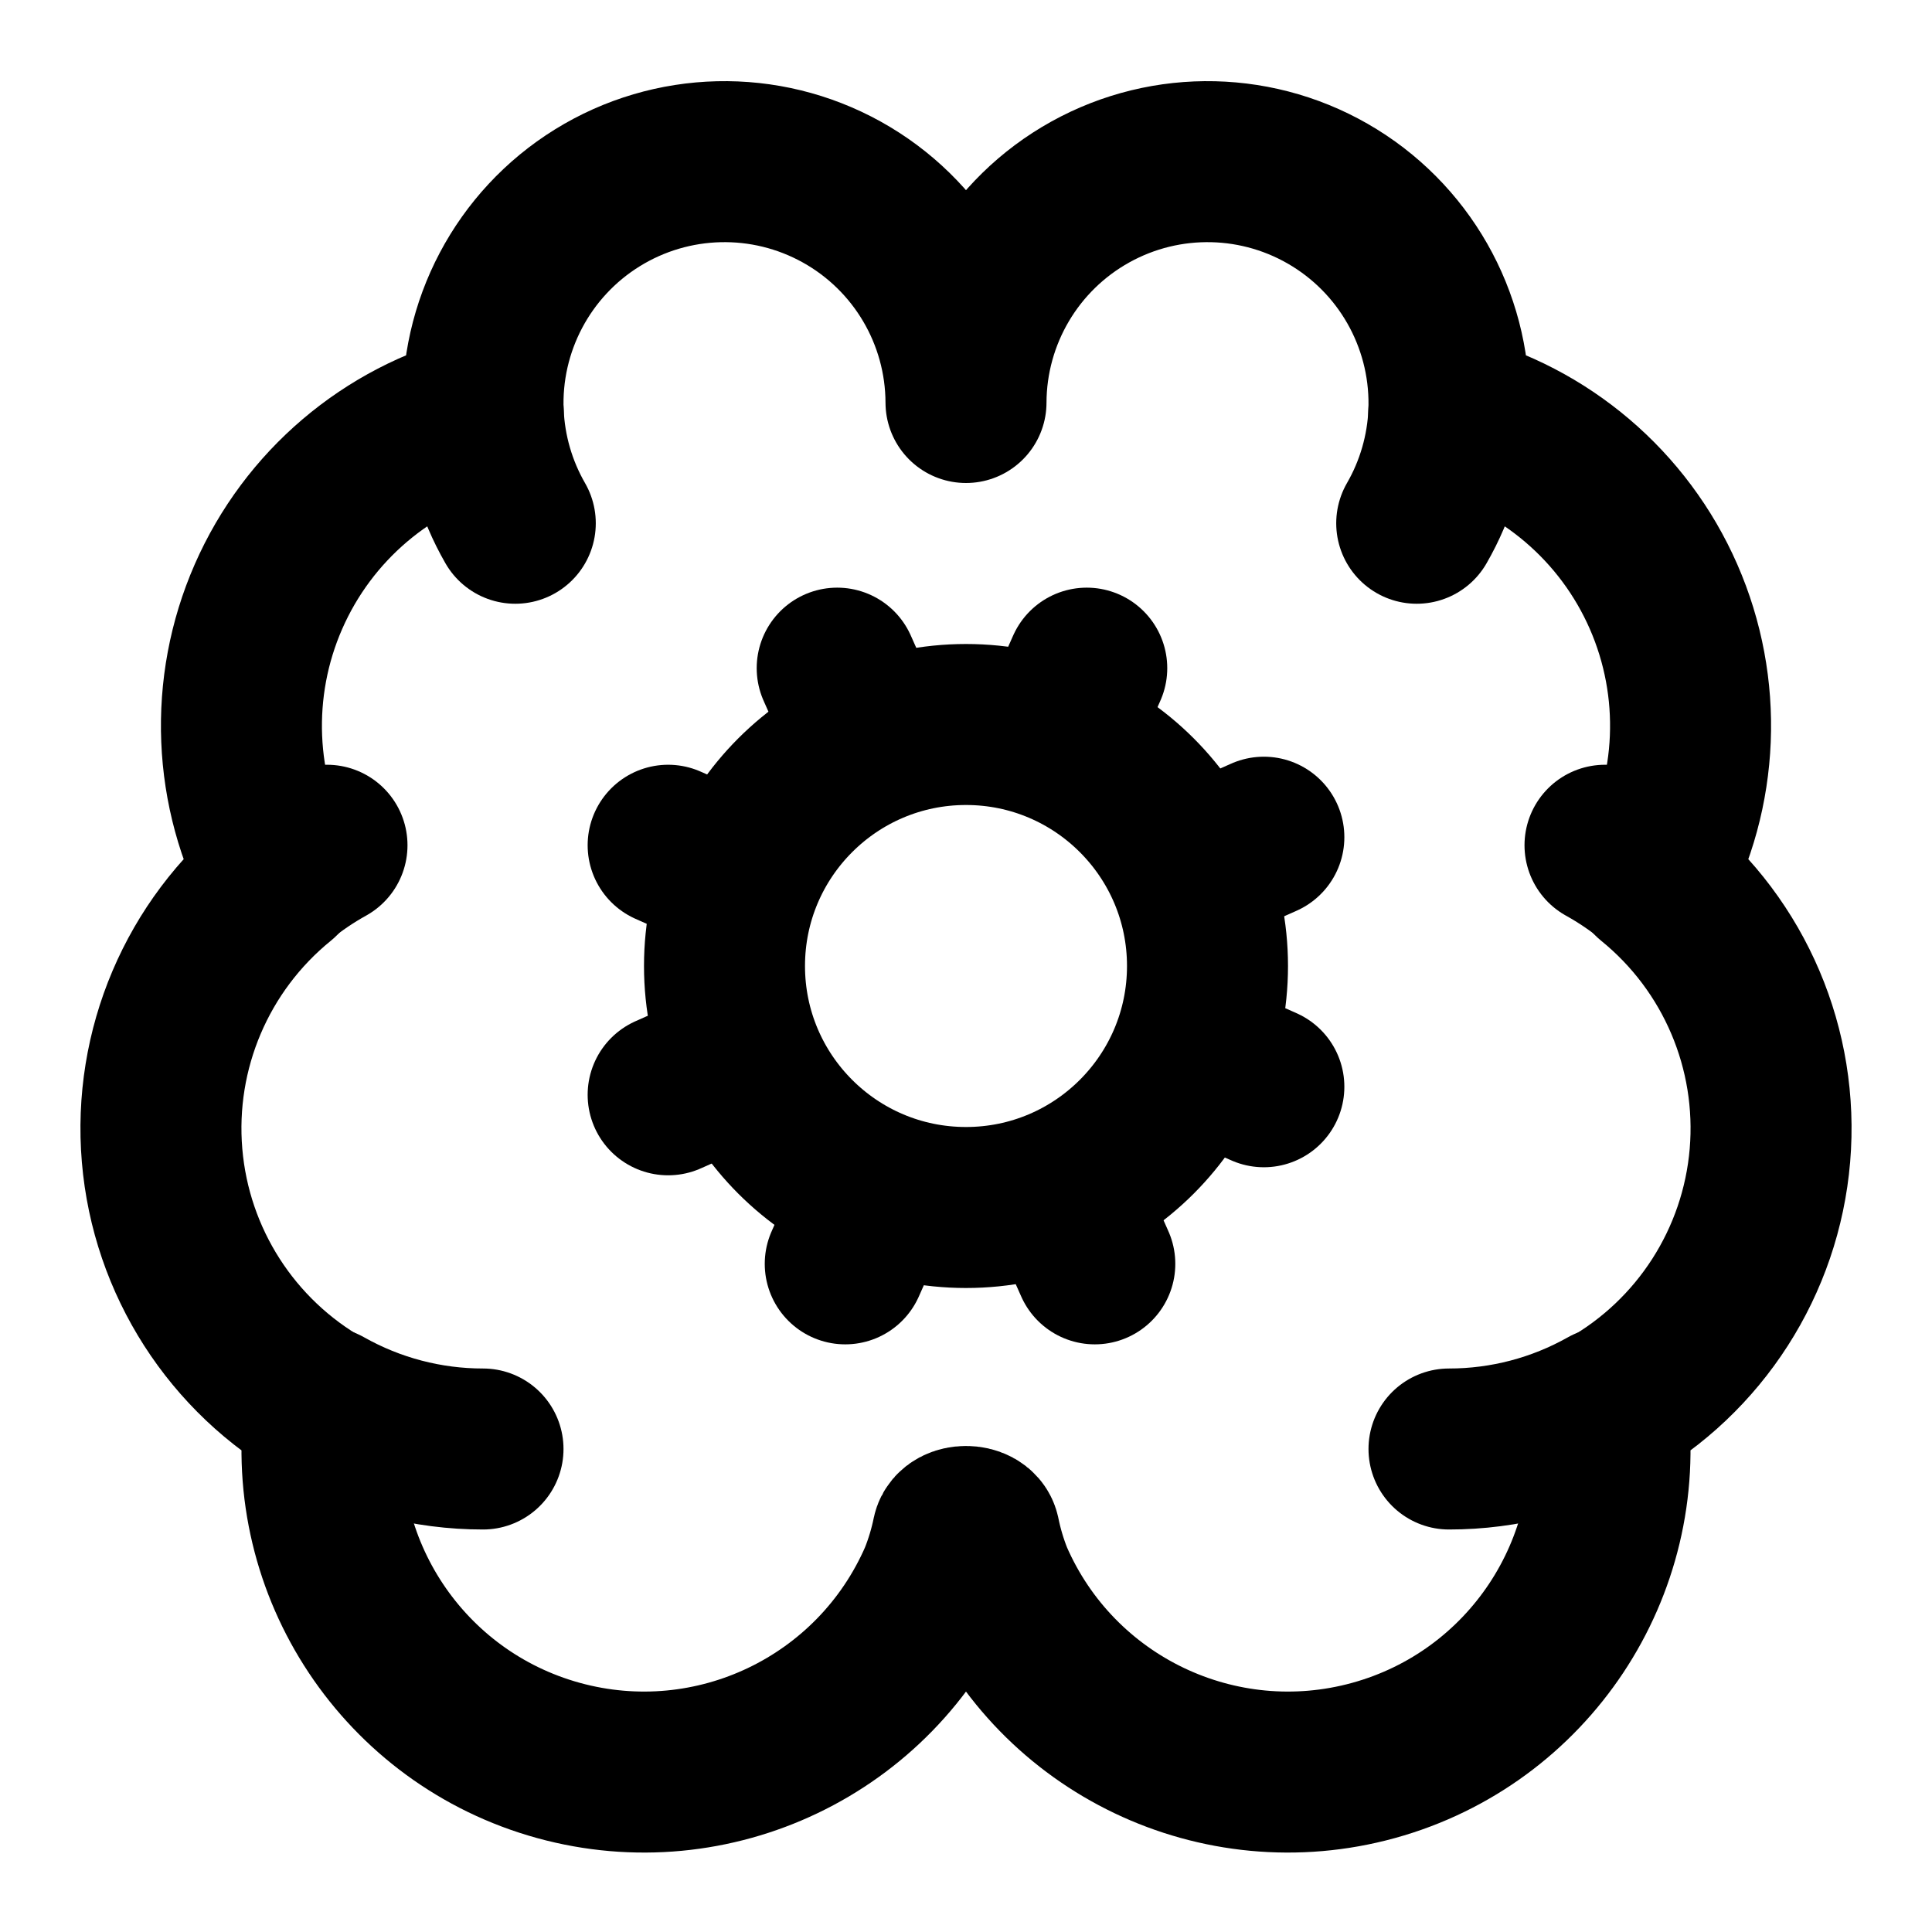
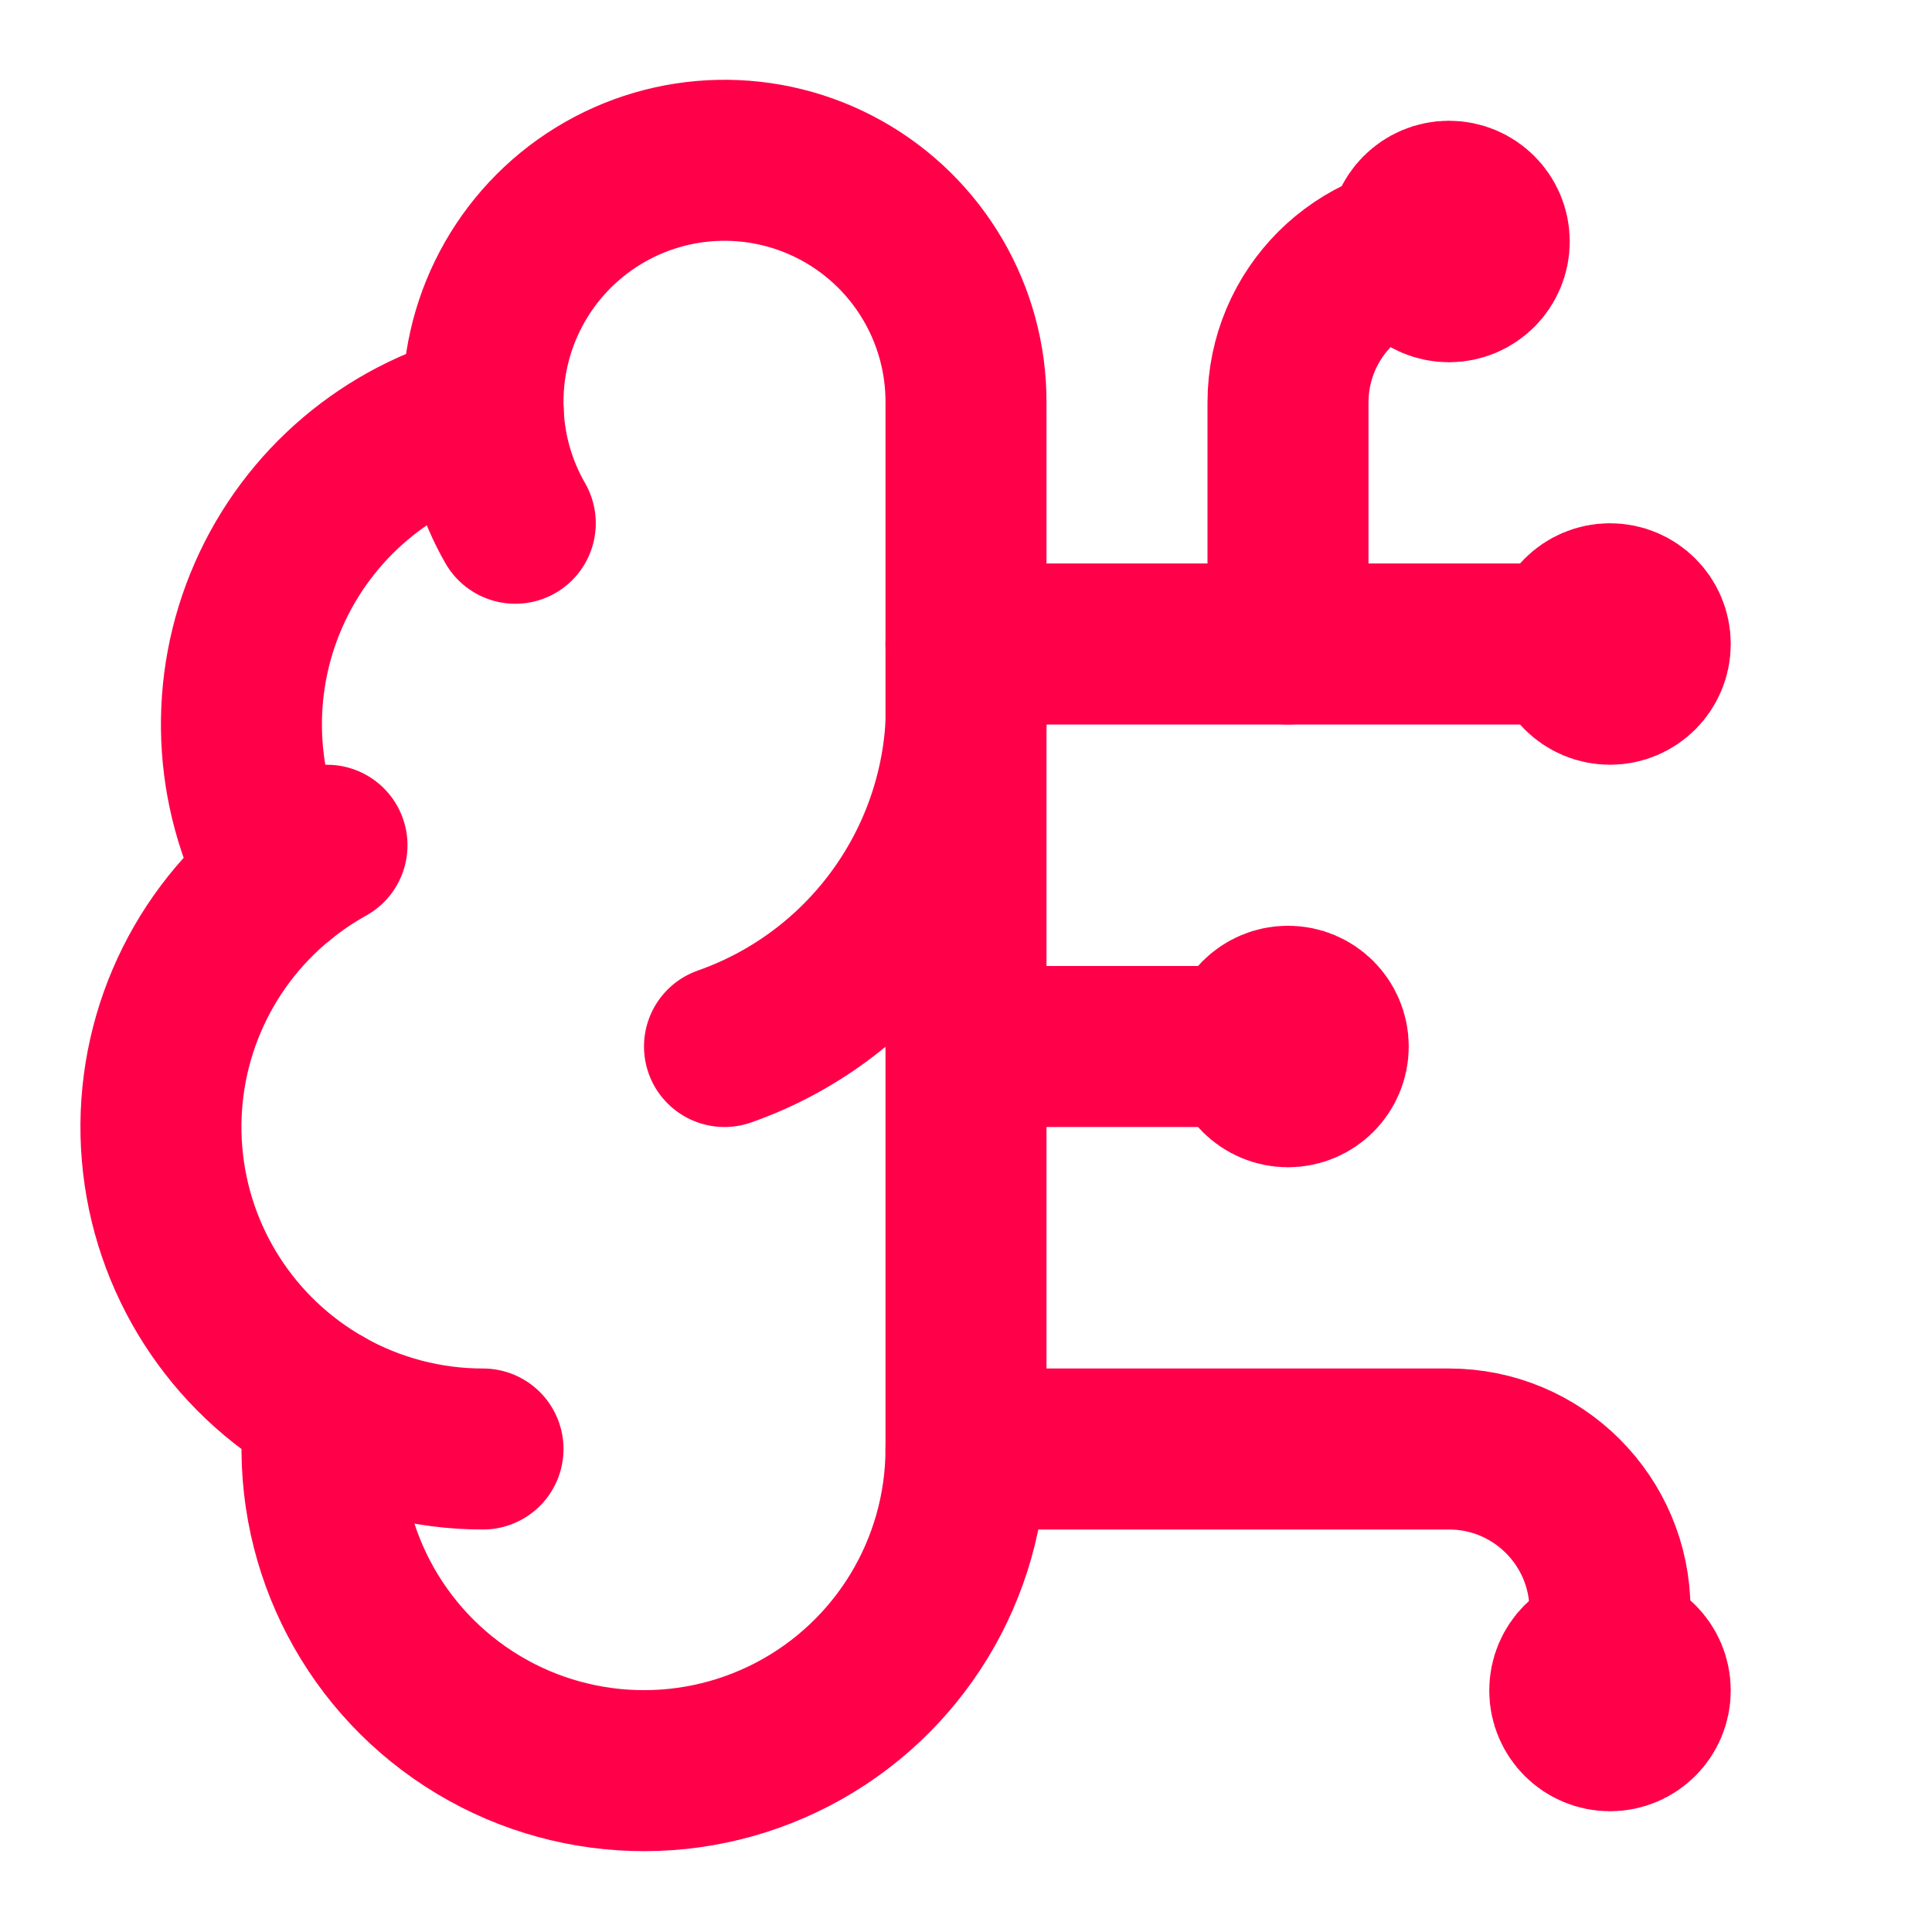
- <svg xmlns="http://www.w3.org/2000/svg" width="24" height="24" viewBox="0 0 24 24" fill="none" stroke="currentColor" stroke-width="2" stroke-linecap="round" stroke-linejoin="round" class="lucide lucide-brain-cog">
-   <path d="M12 5a3 3 0 1 0-5.997.142 4 4 0 0 0-2.526 5.77 4 4 0 0 0 .556 6.588 4 4 0 0 0 7.636 2.106 3.2 3.2 0 0 0 .164-.546c.028-.13.306-.13.335 0a3.2 3.2 0 0 0 .163.546 4 4 0 0 0 7.636-2.106 4 4 0 0 0 .556-6.588 4 4 0 0 0-2.526-5.77A3 3 0 1 0 12 5" />
-   <path d="M17.599 6.5a3 3 0 0 0 .399-1.375" />
+ <svg xmlns="http://www.w3.org/2000/svg" width="24" height="24" viewBox="0 0 24 24" fill="none" stroke="#ff0049" stroke-width="2" stroke-linecap="round" stroke-linejoin="round" class="lucide lucide-brain-circuit">
+   <path d="M12 5a3 3 0 1 0-5.997.125 4 4 0 0 0-2.526 5.77 4 4 0 0 0 .556 6.588A4 4 0 1 0 12 18Z" />
+   <path d="M9 13a4.5 4.5 0 0 0 3-4" />
  <path d="M6.003 5.125A3 3 0 0 0 6.401 6.5" />
  <path d="M3.477 10.896a4 4 0 0 1 .585-.396" />
-   <path d="M19.938 10.5a4 4 0 0 1 .585.396" />
  <path d="M6 18a4 4 0 0 1-1.967-.516" />
-   <path d="M19.967 17.484A4 4 0 0 1 18 18" />
-   <circle cx="12" cy="12" r="3" />
-   <path d="m15.7 10.4-.9.4" />
-   <path d="m9.2 13.2-.9.4" />
-   <path d="m13.6 15.7-.4-.9" />
-   <path d="m10.8 9.2-.4-.9" />
-   <path d="m15.7 13.5-.9-.4" />
-   <path d="m9.2 10.9-.9-.4" />
-   <path d="m10.5 15.7.4-.9" />
-   <path d="m13.1 9.2.4-.9" />
+   <path d="M12 13h4" />
+   <path d="M12 18h6a2 2 0 0 1 2 2v1" />
+   <path d="M12 8h8" />
+   <path d="M16 8V5a2 2 0 0 1 2-2" />
+   <circle cx="16" cy="13" r=".5" />
+   <circle cx="18" cy="3" r=".5" />
+   <circle cx="20" cy="21" r=".5" />
+   <circle cx="20" cy="8" r=".5" />
</svg>
